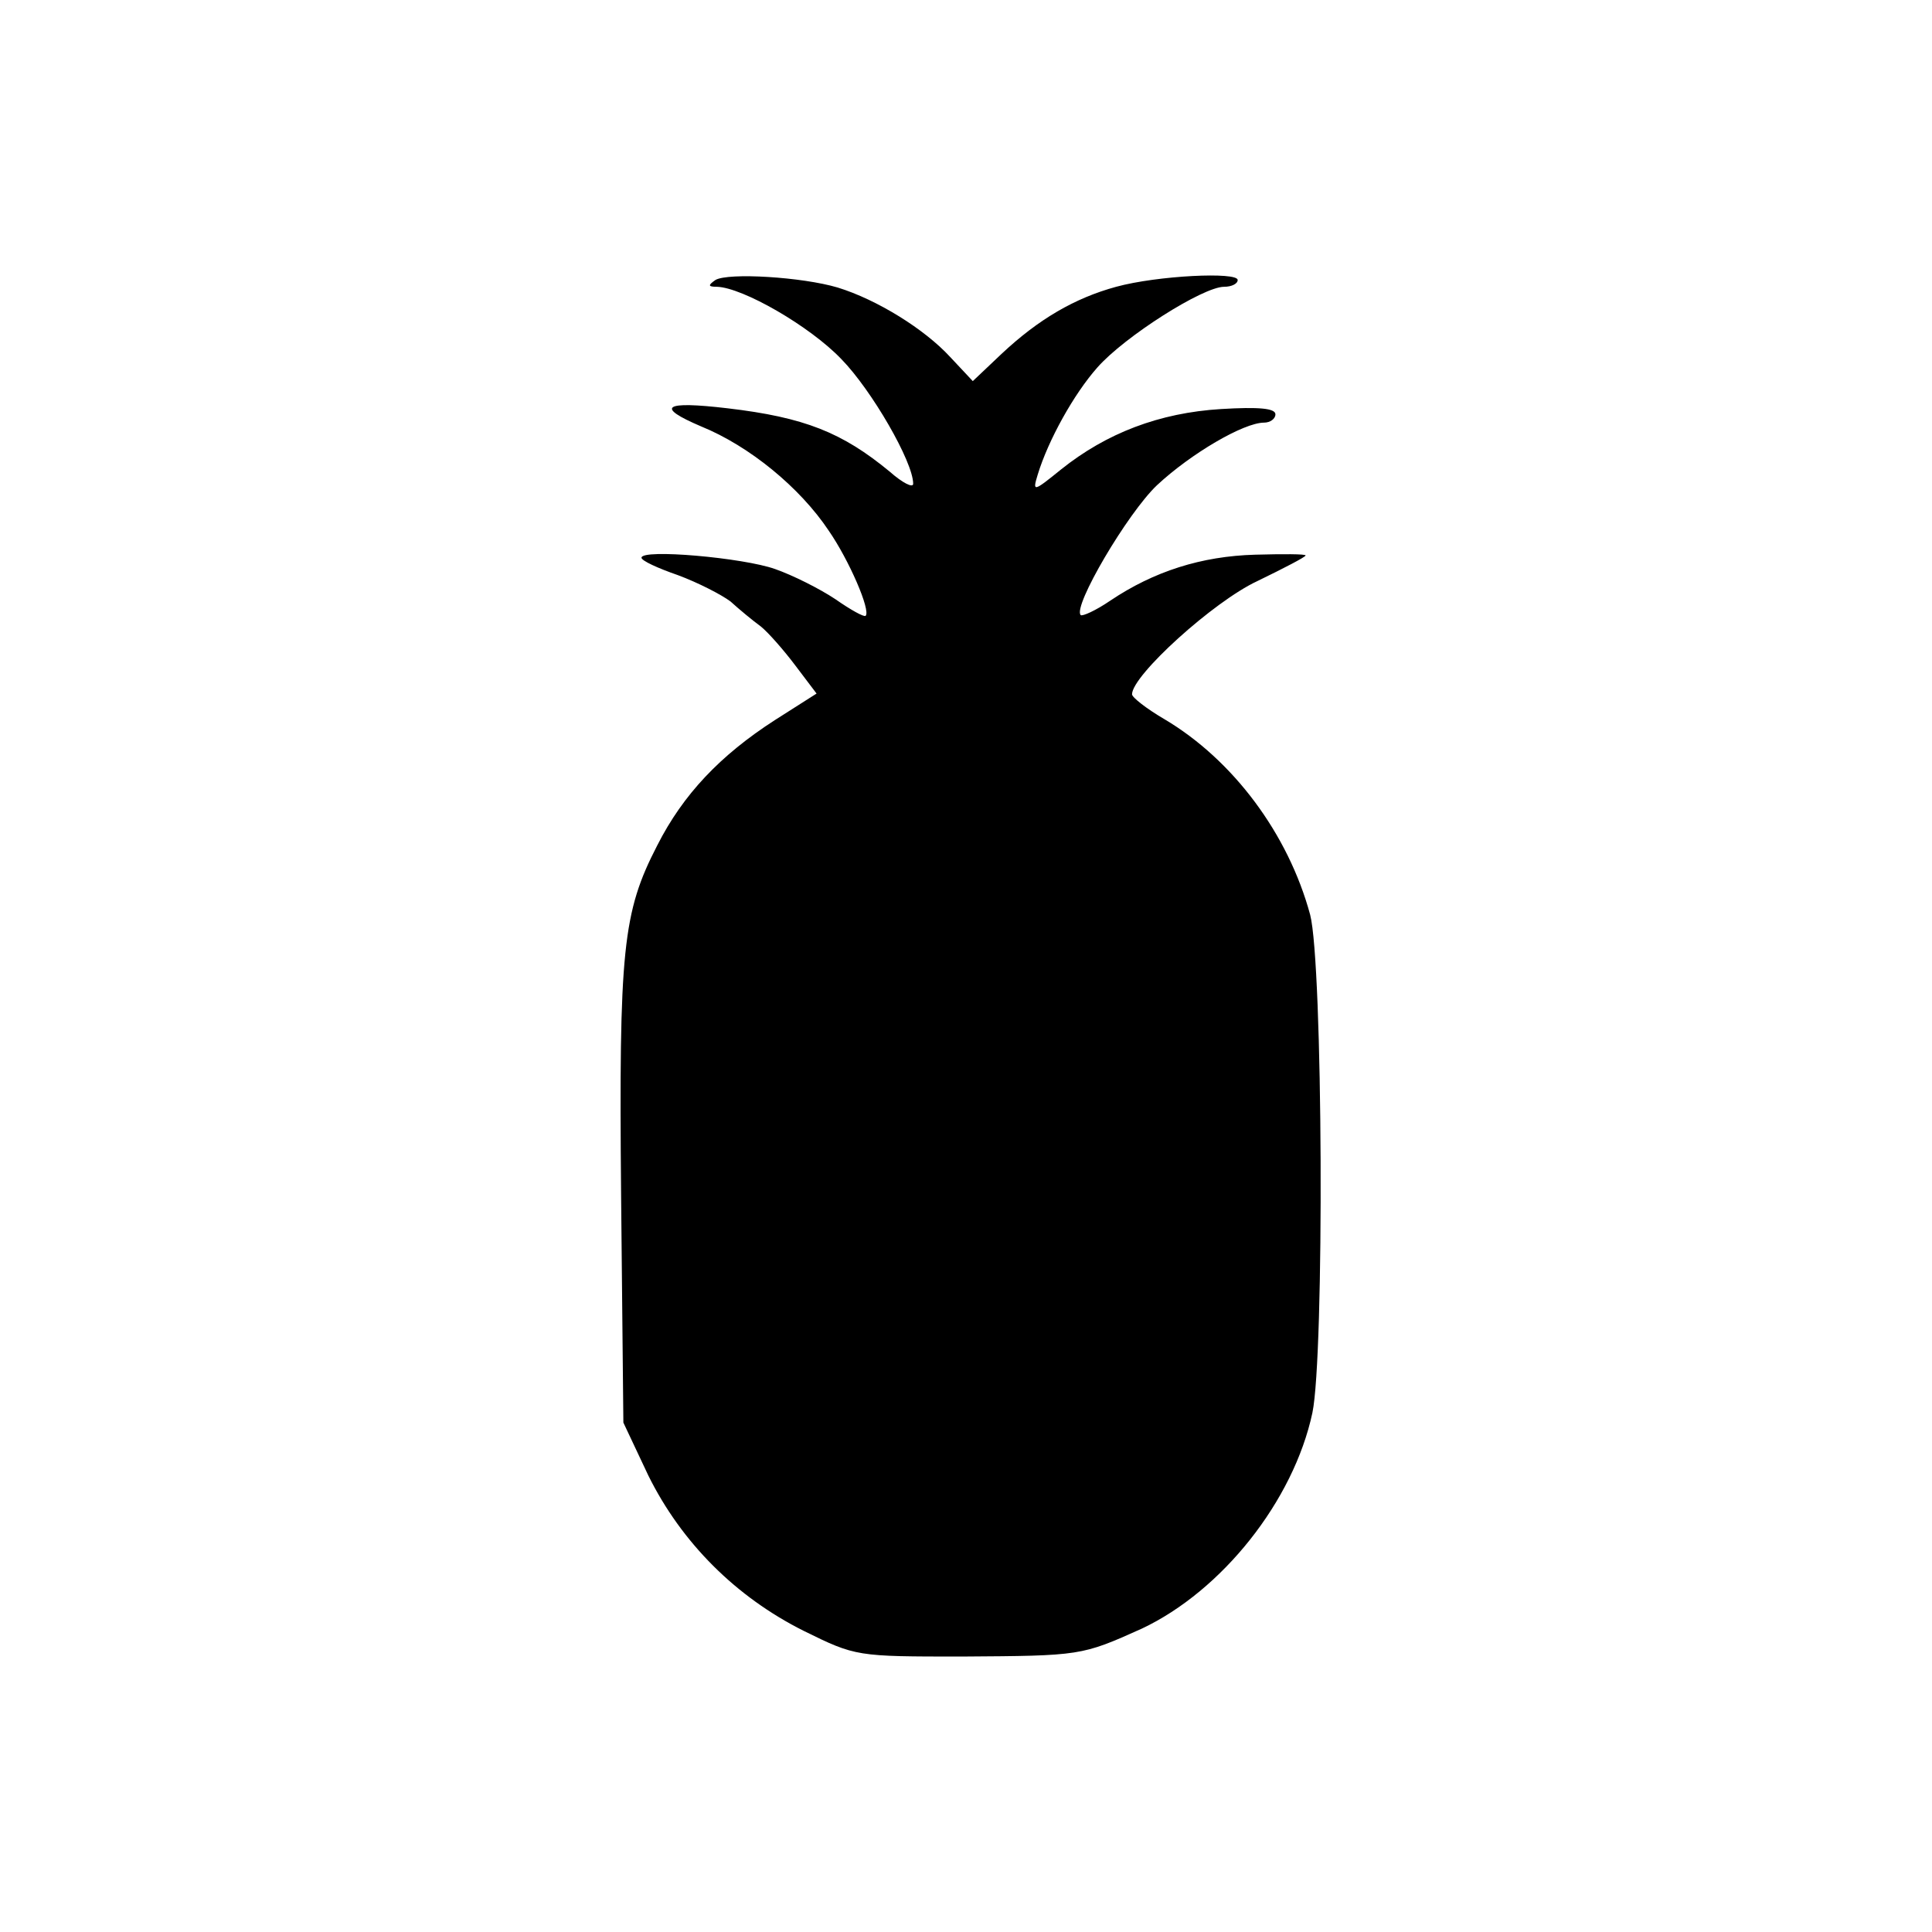
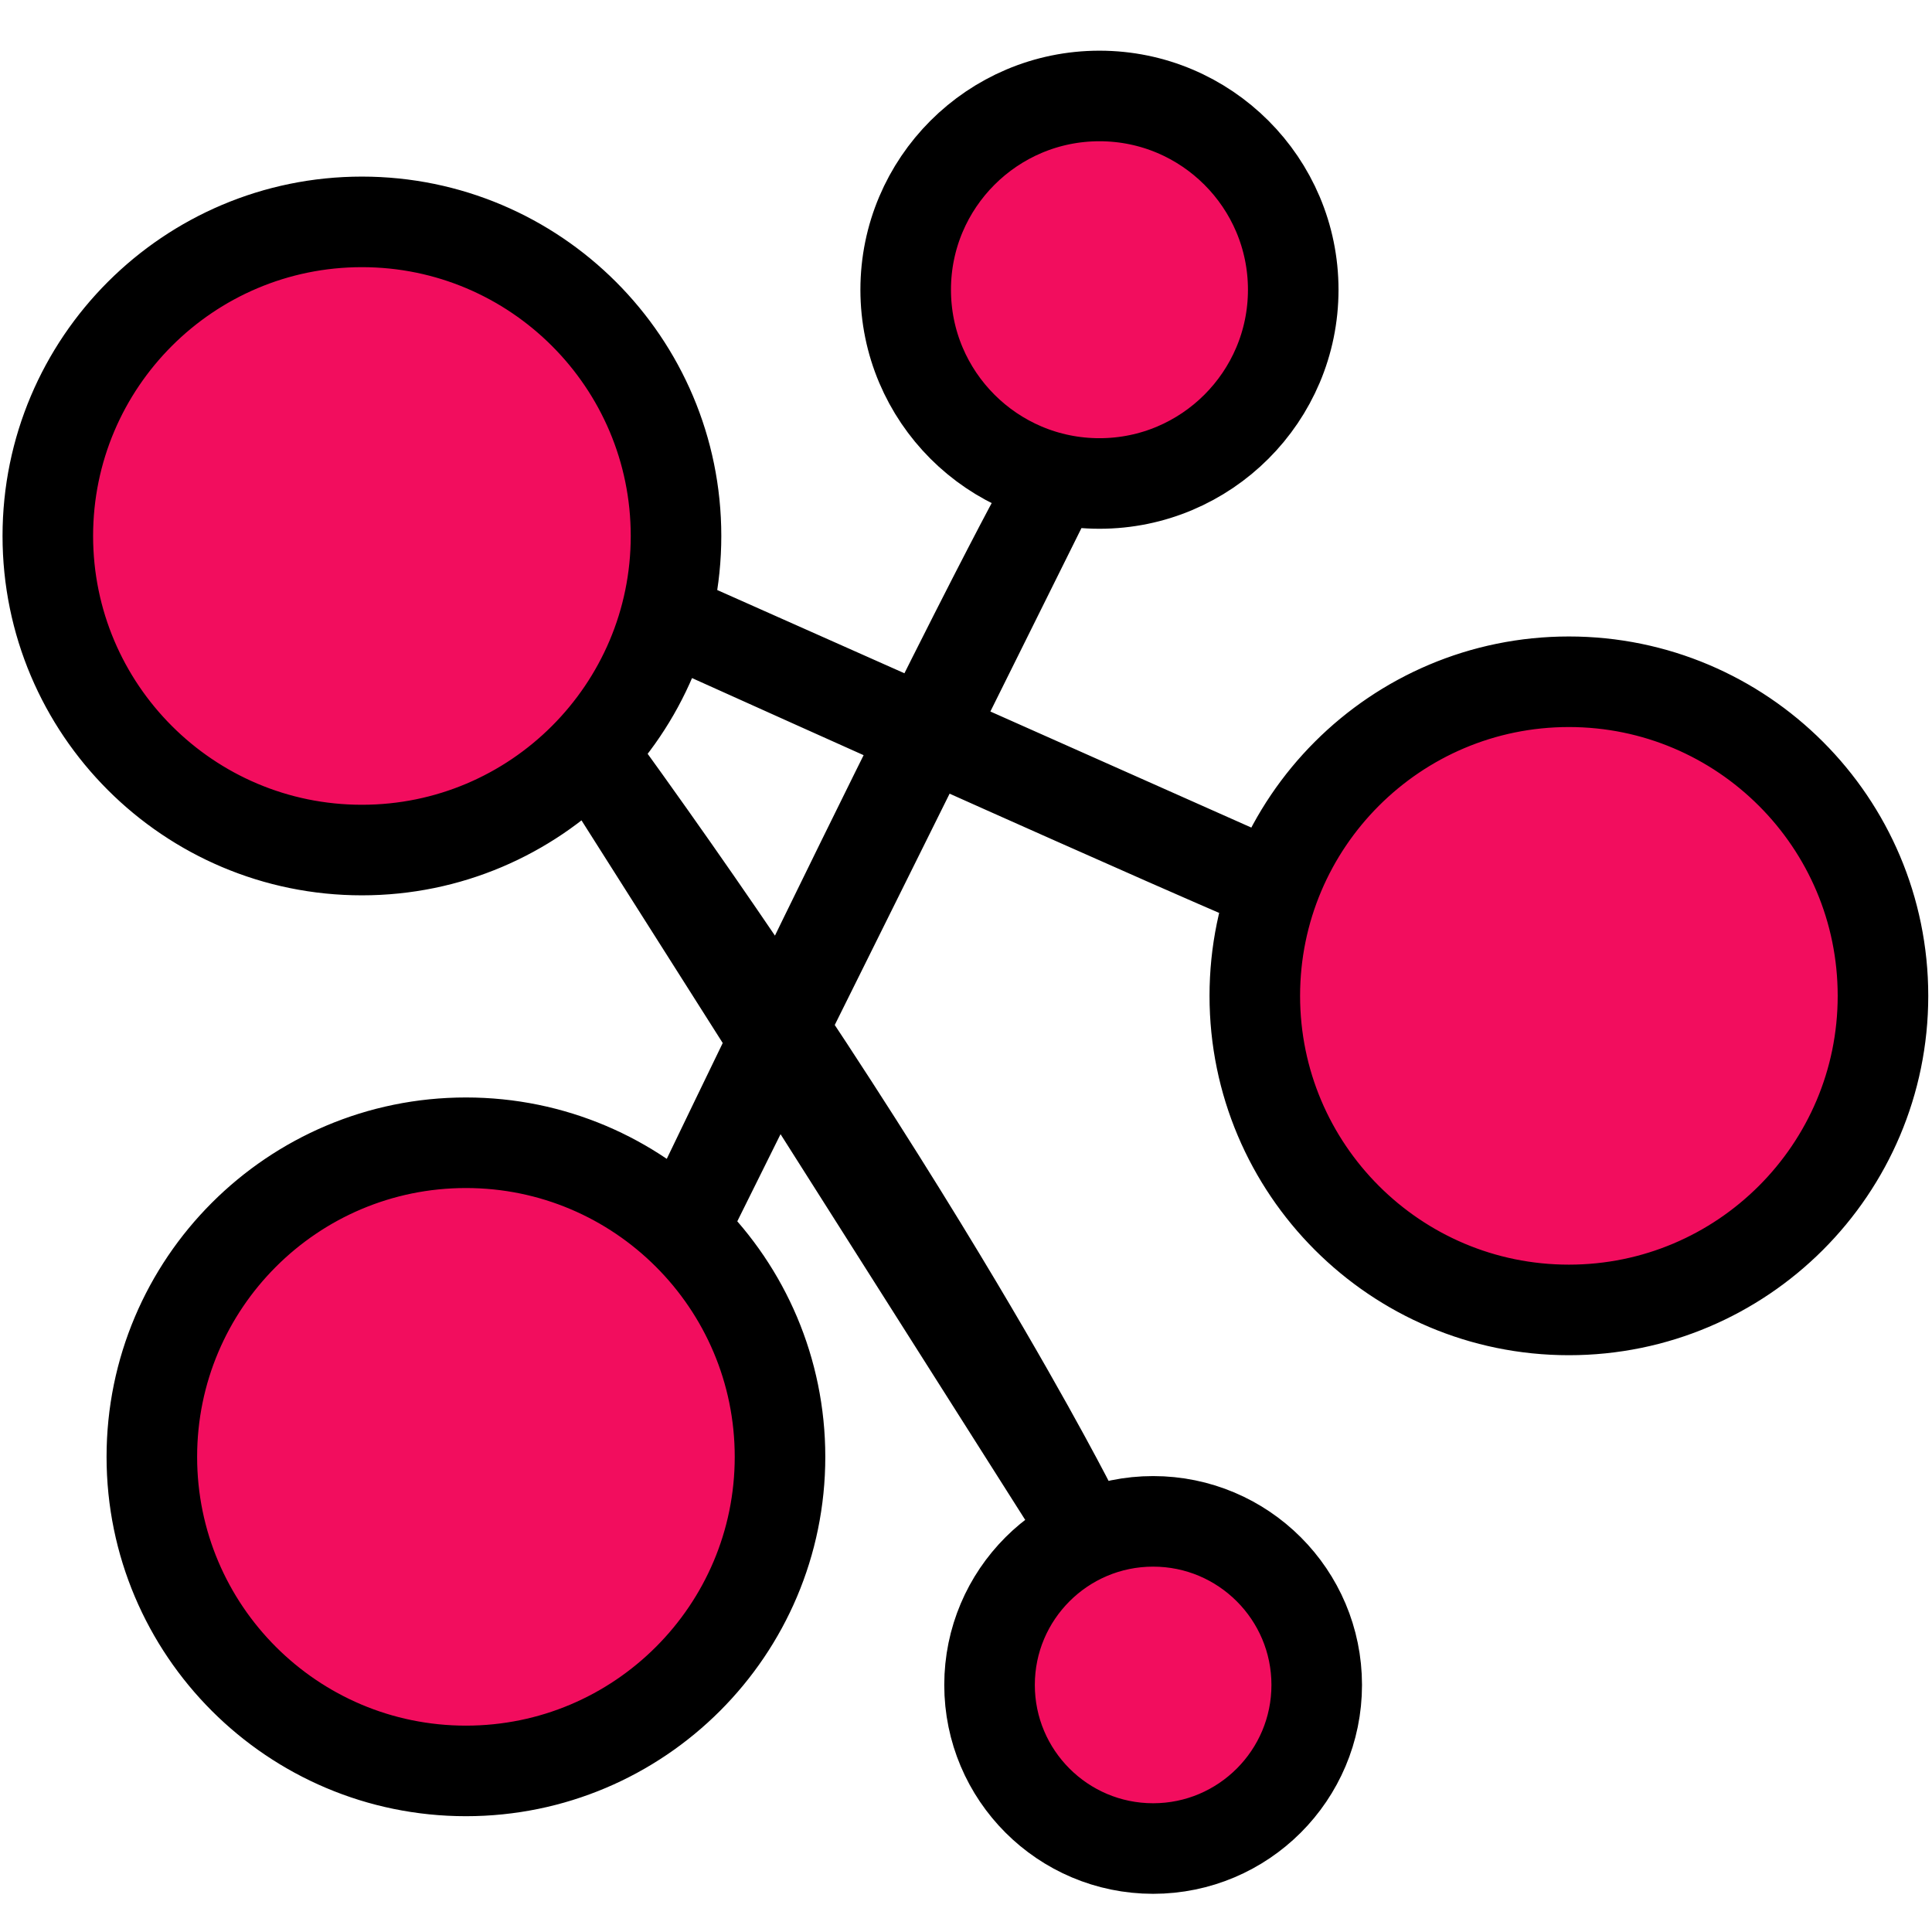
- <svg xmlns="http://www.w3.org/2000/svg" version="1.0" width="256pt" height="256pt" viewBox="0 0 256 256" preserveAspectRatio="xMidYMid meet">
-   <g transform="translate(0,256) scale(0.1,-0.1)" fill="#000000" stroke="none">
-     <path d="M948 2189 c-10 -7 -10 -9 2 -9 34 -1 123 -52 165 -96 40 -41 95 -136 95 -165 0 -6 -14 1 -31 16 -63 52 -113 72 -215 84 -85 10 -96 2 -35 -24 64 -26 131 -81 169 -138 27 -39 56 -106 49 -113 -2 -2 -20 8 -40 22 -21 14 -57 32 -80 40 -42 15 -177 27 -177 15 0 -4 22 -14 48 -23 27 -10 58 -26 70 -35 11 -10 29 -25 40 -33 10 -8 31 -32 46 -52 l28 -37 -55 -35 c-73 -47 -122 -99 -156 -166 -46 -89 -51 -138 -48 -465 l3 -300 33 -70 c44 -89 116 -161 206 -206 69 -34 70 -34 210 -34 157 1 158 1 238 37 106 50 201 169 226 286 16 77 14 595 -3 660 -29 107 -102 205 -193 259 -24 14 -43 29 -43 33 0 25 108 123 166 150 35 17 64 32 64 34 0 2 -30 2 -67 1 -71 -2 -134 -22 -192 -61 -19 -13 -37 -21 -39 -19 -11 11 62 135 101 172 45 42 115 83 142 83 8 0 15 5 15 11 0 8 -22 10 -72 7 -82 -5 -152 -32 -212 -80 -37 -30 -38 -30 -31 -7 14 46 48 107 79 142 36 41 140 107 168 107 10 0 18 4 18 9 0 11 -106 6 -161 -9 -55 -15 -103 -43 -152 -89 l-38 -36 -30 32 c-34 37 -97 76 -149 92 -47 14 -145 20 -162 10z" />
-   </g>
+ <svg xmlns="http://www.w3.org/2000/svg" width="100%" height="100%" viewBox="0 0 64 64" version="1.1" xml:space="preserve" style="fill-rule:evenodd;clip-rule:evenodd;stroke-linecap:round;stroke-linejoin:round;stroke-miterlimit:1.5;">
+   <path d="M38.199,50.397c2.991,0 5.419,2.428 5.419,5.419c0,2.991 -2.428,5.419 -5.419,5.419c-2.991,0 -5.419,-2.428 -5.419,-5.419c0,-2.991 2.428,-5.419 5.419,-5.419Zm-22.764,-12.542c5.742,0 10.404,4.662 10.404,10.405c0,5.742 -4.662,10.404 -10.404,10.404c-5.743,0 -10.405,-4.662 -10.405,-10.404c0,-5.743 4.662,-10.405 10.405,-10.405Zm15.333,-13.551l11.167,4.967c-0,0 -0.59,-0.238 -3.304,-1.433c-1.684,-0.742 -4.188,-1.852 -7.877,-3.504l-4.829,9.726c2.383,3.587 4.309,6.686 5.794,9.175c2.58,4.328 3.828,6.813 3.828,6.813l-9.85,-15.529l-2.745,5.53c0.977,-2.029 1.876,-3.89 2.703,-5.596l-5.76,-9.081c2.244,3.101 4.237,5.991 5.985,8.62c1.985,-4.09 3.547,-7.261 4.766,-9.706c-2.229,-0.998 -4.888,-2.192 -8.056,-3.619l8.071,3.589c0.634,-1.273 1.175,-2.349 1.634,-3.253c1.736,-3.421 2.297,-4.4 2.297,-4.4l-3.824,7.701Zm21.203,-1.72c5.743,0 10.405,4.662 10.405,10.405c-0,5.742 -4.662,10.404 -10.405,10.404c-5.742,0 -10.404,-4.662 -10.404,-10.404c-0,-5.743 4.662,-10.405 10.404,-10.405Zm-39.982,-15.234c5.742,-0 10.405,4.662 10.405,10.404c-0,5.743 -4.663,10.405 -10.405,10.405c-5.742,-0 -10.405,-4.662 -10.405,-10.405c0,-5.742 4.663,-10.404 10.405,-10.404Zm24.432,-4.171c3.542,-0 6.419,2.876 6.419,6.419c-0,3.542 -2.877,6.418 -6.419,6.418c-3.543,0 -6.419,-2.876 -6.419,-6.418c-0,-3.543 2.876,-6.419 6.419,-6.419Z" style="fill:#f20d5e;stroke:#000;stroke-width:3px;" />
</svg>
